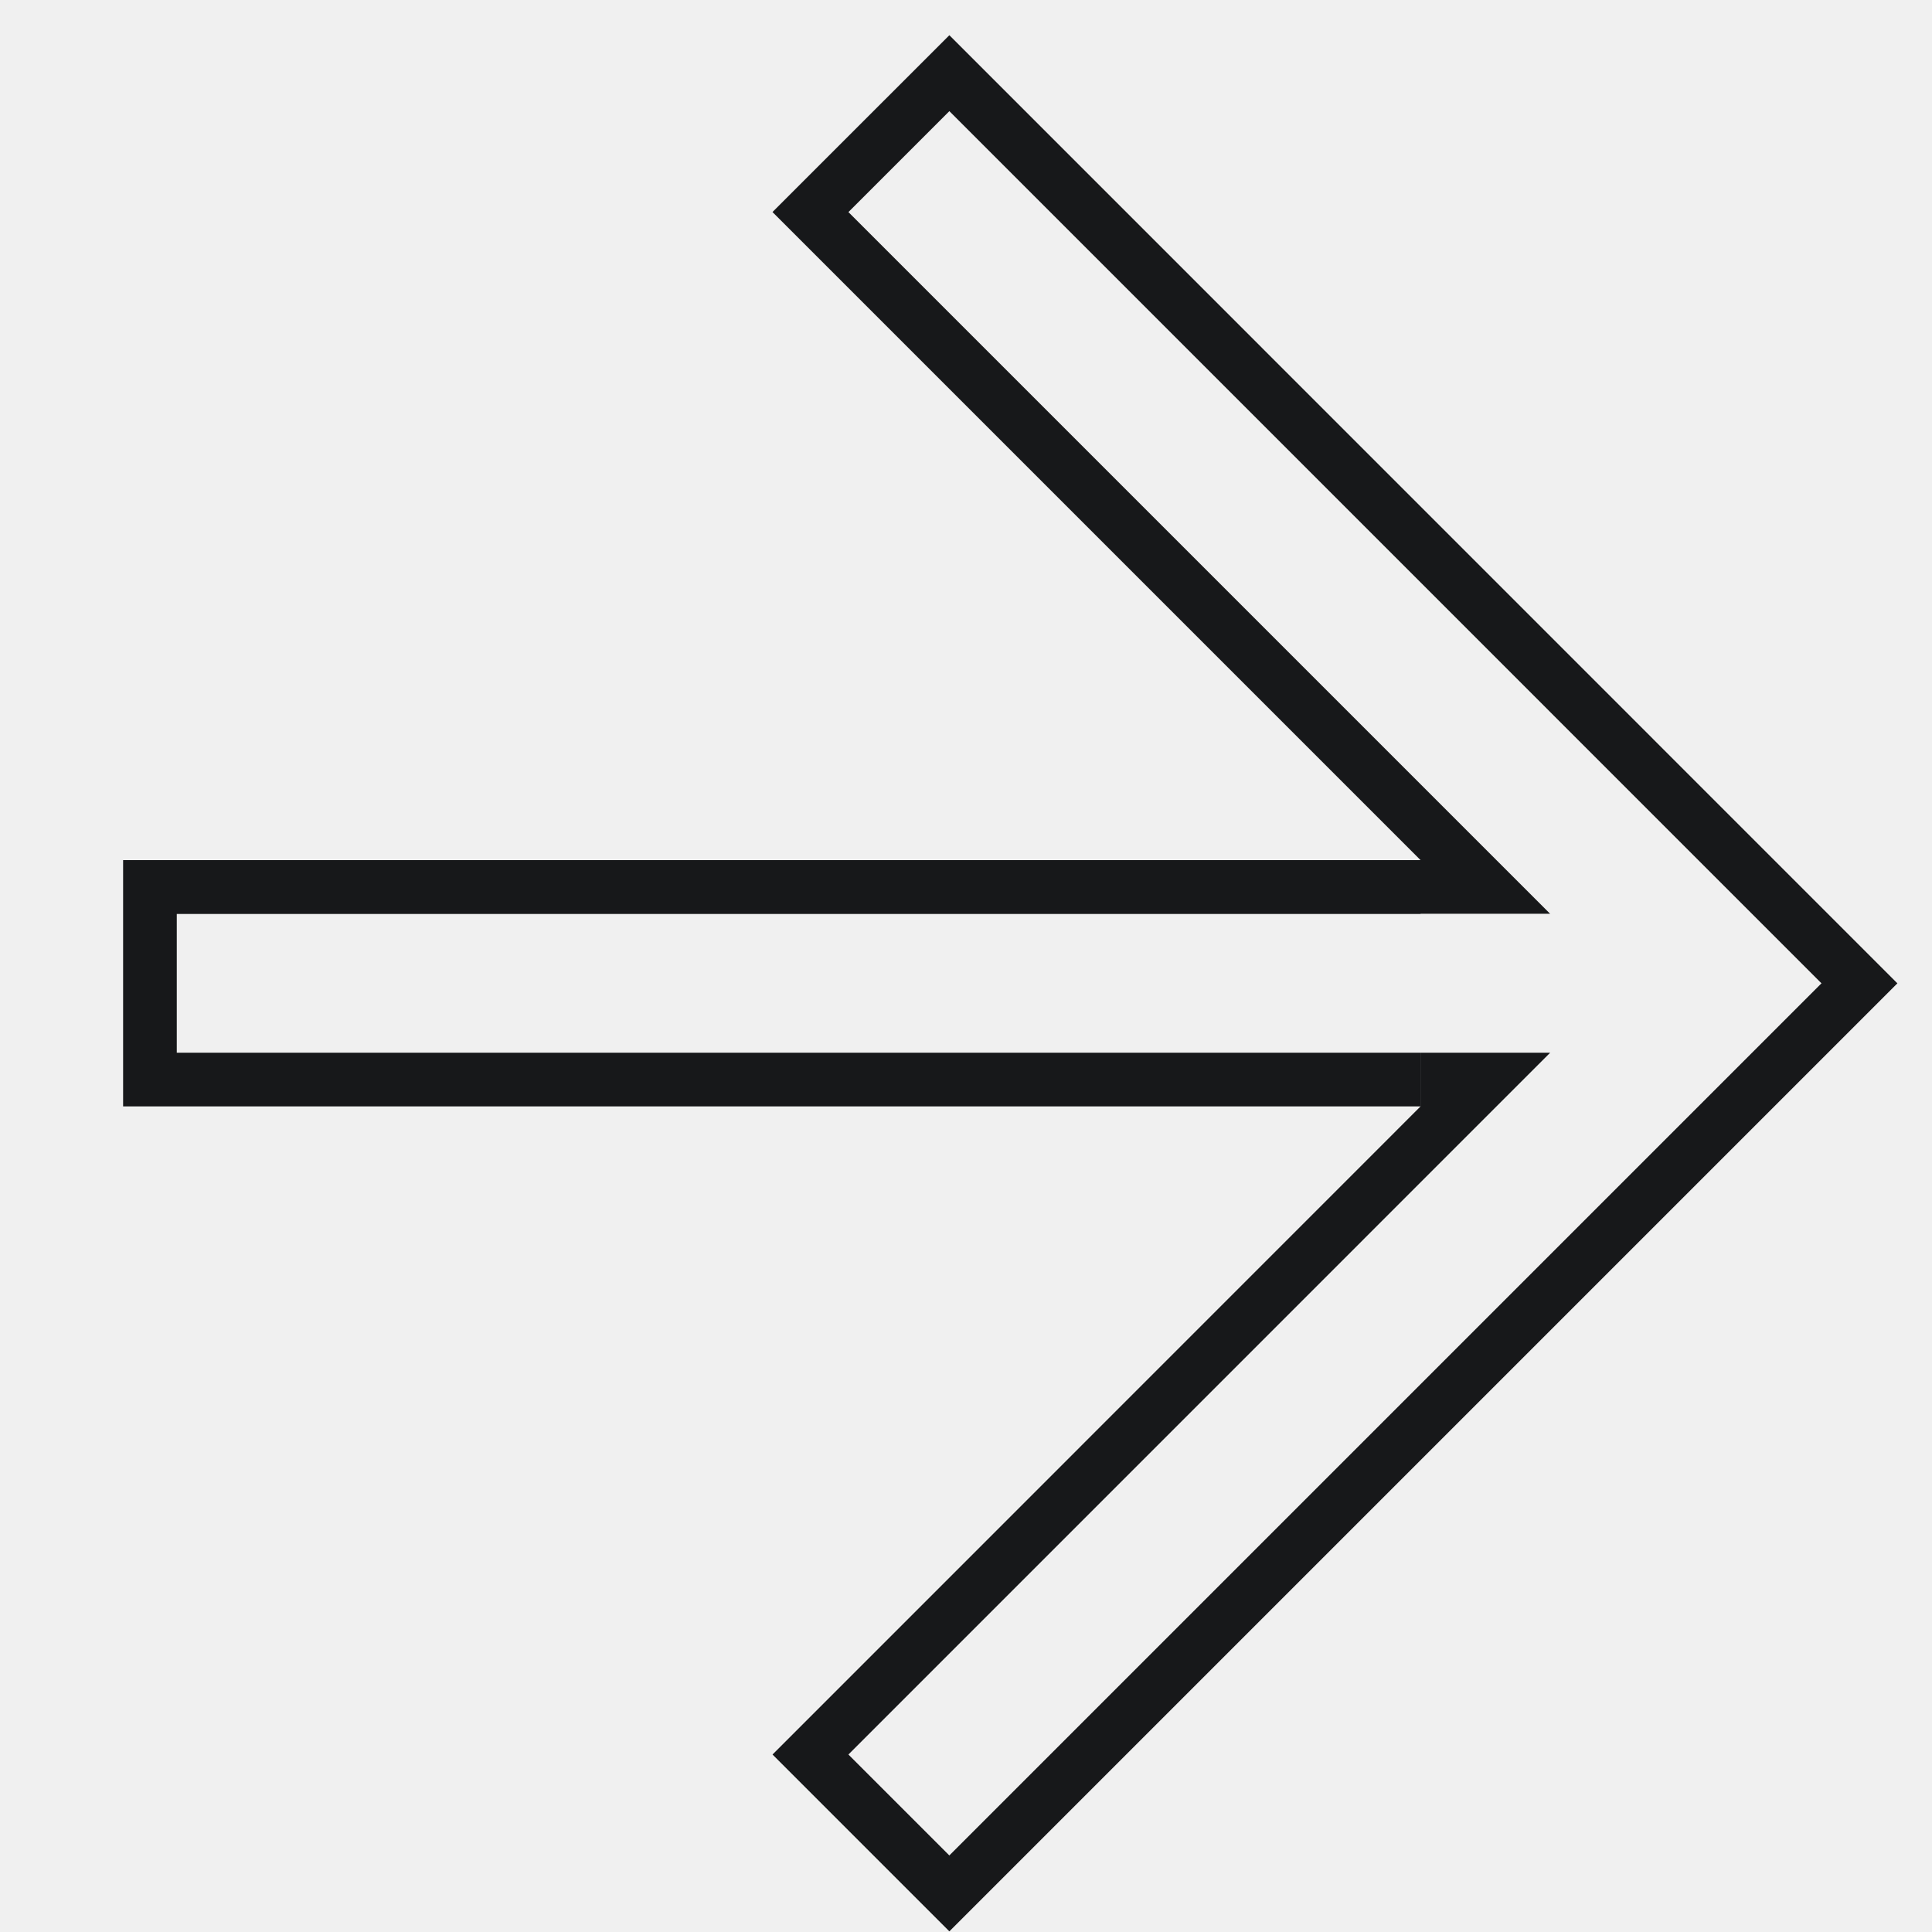
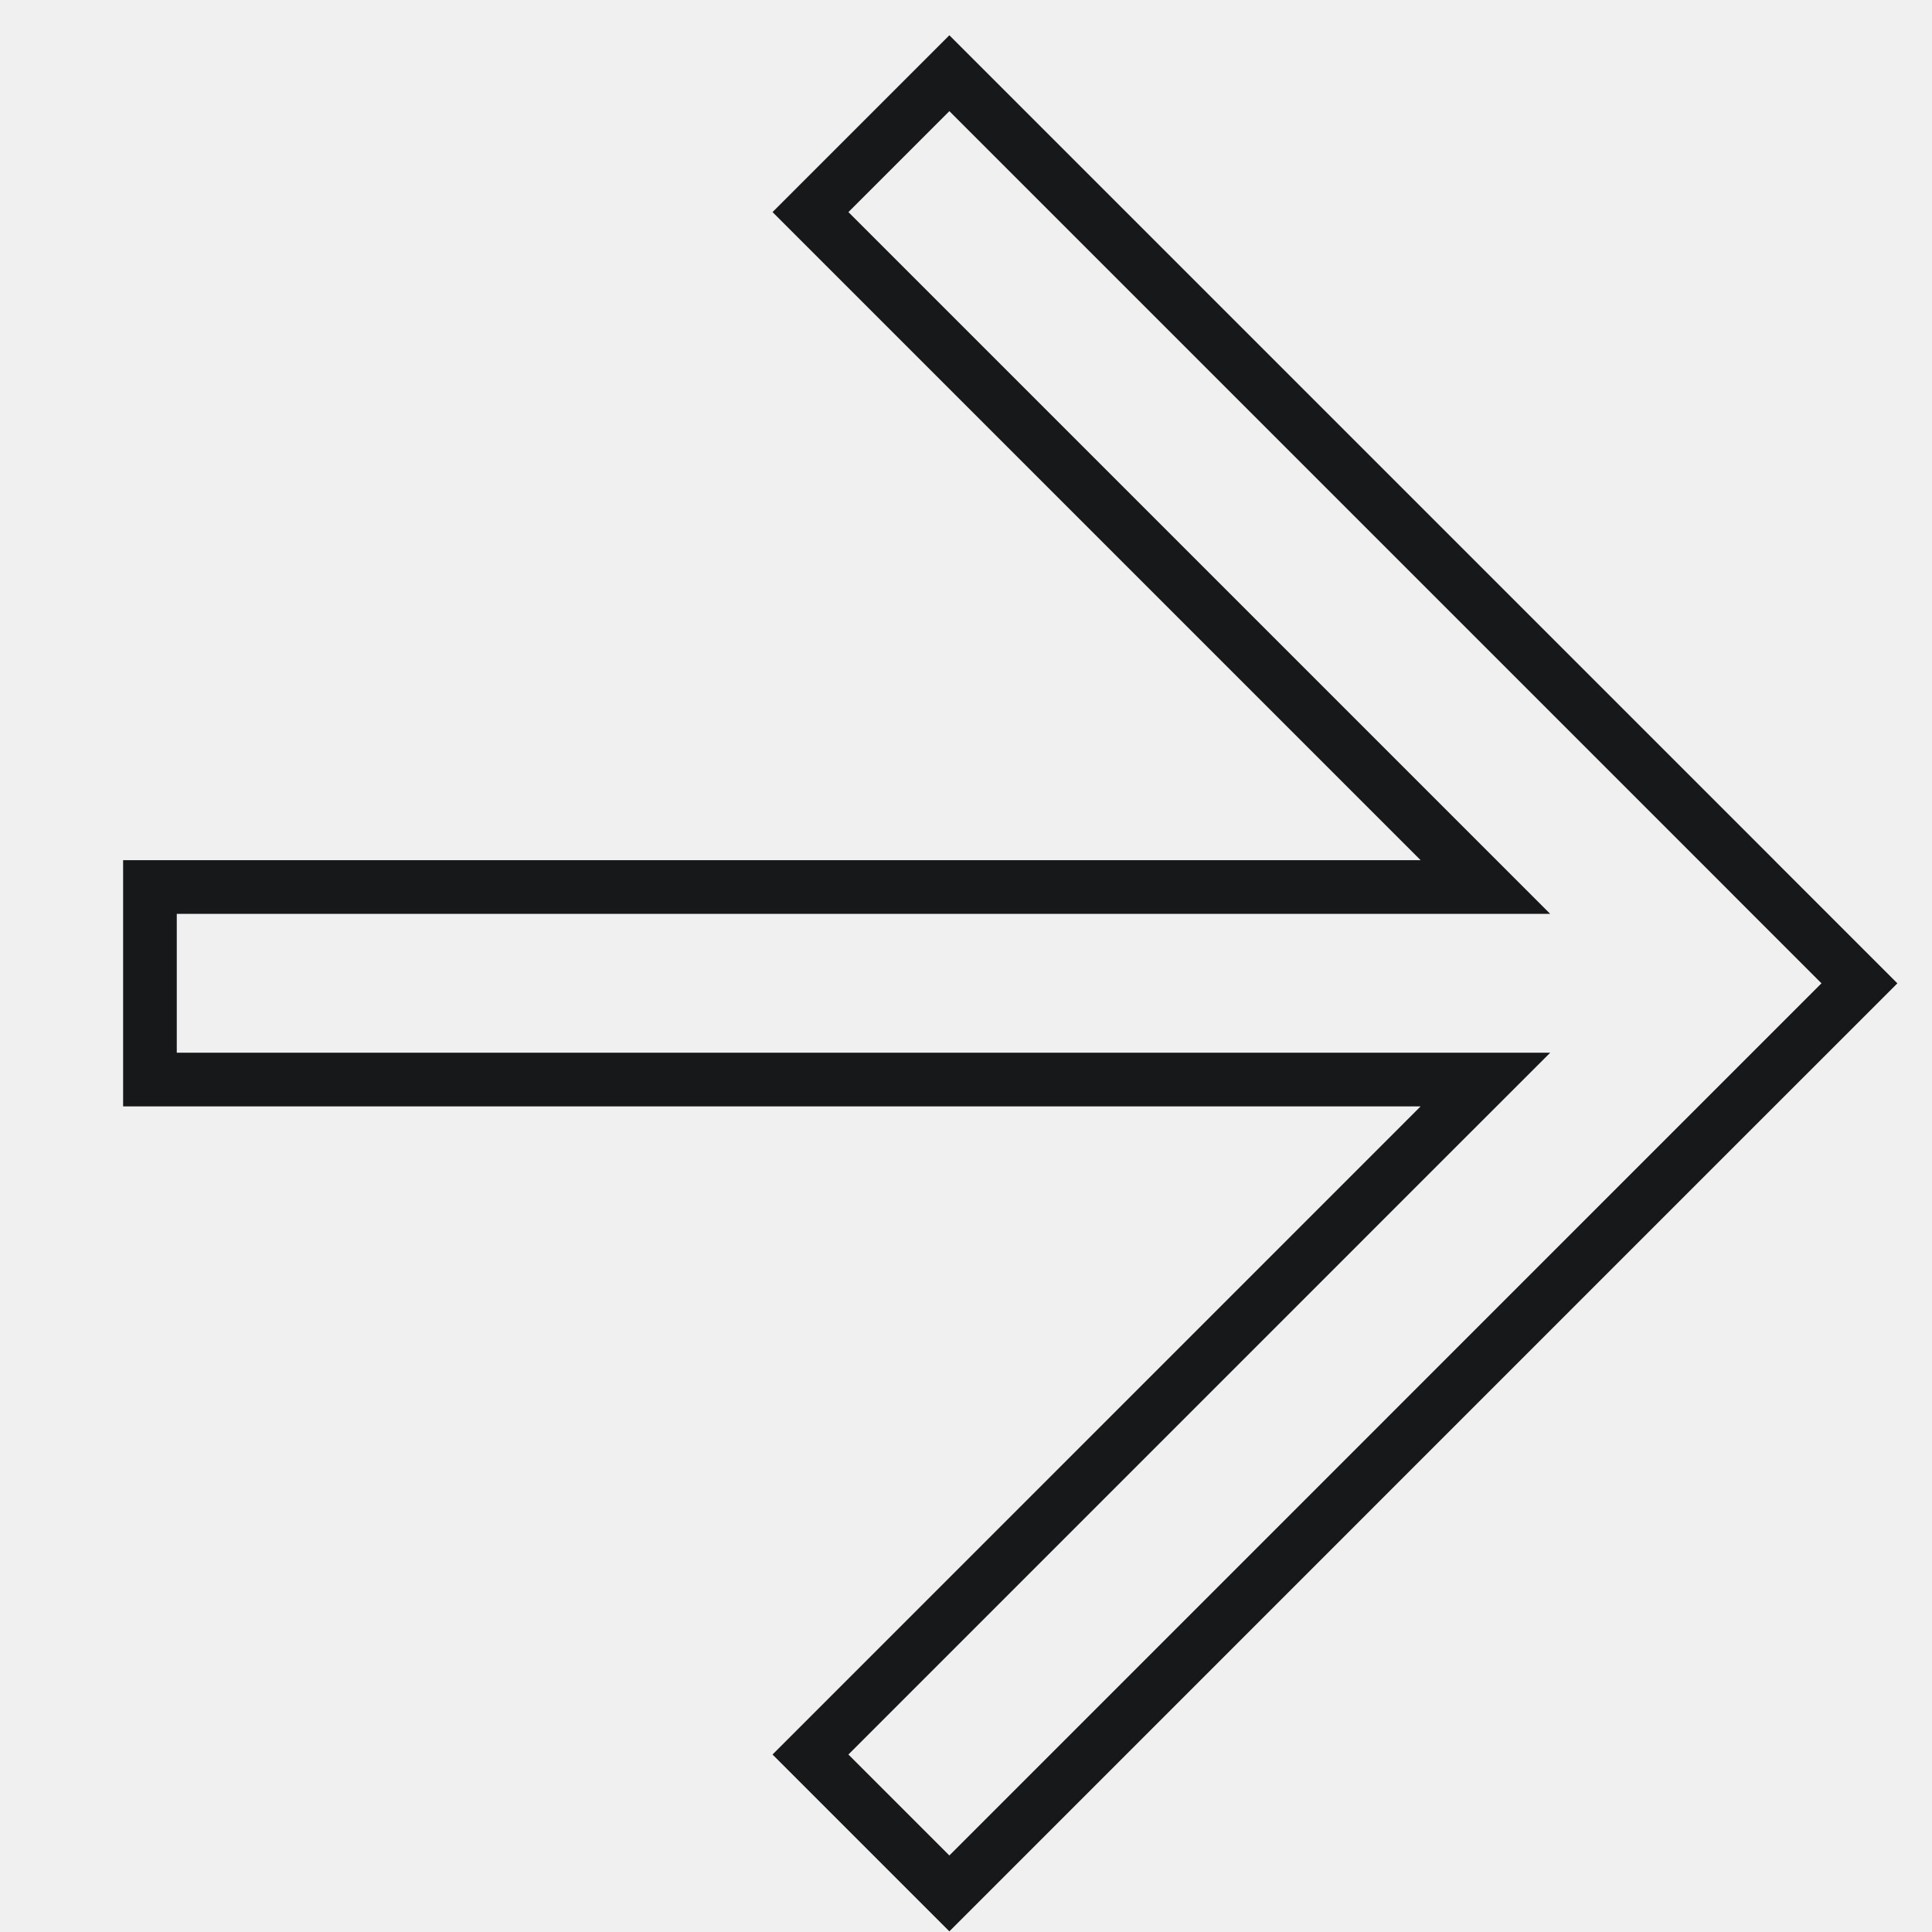
- <svg xmlns="http://www.w3.org/2000/svg" width="36" height="36" fill="none">
-   <mask id="a" fill="#fff">
-     <path fill-rule="evenodd" clip-rule="evenodd" d="M2.294 16.028v4.588H26.47L14.395 32.693l3.295 3.295 14.37-14.37 3.295-3.295-2.294-2.294L17.69.656l-3.296 3.295 12.076 12.076H2.294z" />
+ <svg xmlns="http://www.w3.org/2000/svg" width="36" height="36" viewBox="0 0 36 36" fill="none">
+   <mask id="path-1-inside-1" fill="white">
+     <path fill-rule="evenodd" clip-rule="evenodd" d="M2.294 16.028L2.294 20.616L26.471 20.616L14.395 32.693L17.69 35.988L32.06 21.617L32.06 21.617L35.355 18.323L33.061 16.029L33.061 16.028L33.061 16.028L17.69 0.657L14.395 3.952L26.471 16.028L2.294 16.028Z" />
  </mask>
-   <path d="M2.294 20.616h-1v1h1v-1zm0-4.588v-1h-1v1h1zm24.177 4.588l.707.707 1.707-1.707h-2.414v1zM14.395 32.693l-.707-.707-.708.707.707.707.708-.707zm3.295 3.295l-.707.707.707.707.707-.707-.707-.707zm14.37-14.37l.707-.708-.707-.707-.707.707.707.707zm0 0l-.707.707.707.707.707-.707-.707-.707zm3.295-3.295l.707.707.708-.707-.708-.708-.707.708zm-2.294-2.294l-1-.002v.415l.293.294.707-.707zm0 0h1l.001-1.002-1.002.001.001 1zm0 0l-.707.706.293.294h.415l-.001-1zM17.69.656l.706-.707-.707-.707-.707.707.707.707zm-3.296 3.295l-.707-.707-.707.707.707.707.707-.707zm12.076 12.076v1h2.414l-1.707-1.707-.707.707zM3.294 20.616v-4.588h-2v4.588h2zm23.177-1H2.294v2H26.47v-2zm-.707.293L13.688 31.986l1.414 1.414 12.076-12.077-1.414-1.414zm-12.076 13.49l3.295 3.296 1.414-1.414-3.295-3.295-1.415 1.414zm4.709 3.296l14.37-14.37-1.414-1.415-14.37 14.37 1.414 1.415zm12.956-14.37l1.414-1.415-1.414 1.415zm1.414 0l3.295-3.295-1.414-1.415-3.295 3.295 1.414 1.415zm3.295-4.71l-2.294-2.294-1.414 1.415 2.294 2.294 1.414-1.415zm-4-1.588l2 .003-2-.003zm1 1.001l-.002-2 .002 2zm.706-1.707L18.398-.049l-1.415 1.413 15.37 15.371 1.415-1.414zM16.983-.049l-3.295 3.294 1.414 1.414 3.295-3.295L16.983-.05zm-3.295 4.708l12.076 12.076 1.414-1.414L15.102 3.245 13.688 4.66zM2.294 17.03H26.47v-2H2.294v2z" fill="#17181A" mask="url(#a)" />
+   <path d="M2.294 20.616L1.294 20.616L1.294 21.616L2.294 21.616L2.294 20.616ZM2.294 16.028L2.294 15.028L1.294 15.028L1.294 16.028L2.294 16.028ZM26.471 20.616L27.178 21.323L28.886 19.616L26.471 19.616L26.471 20.616ZM14.395 32.693L13.688 31.986L12.98 32.693L13.688 33.4L14.395 32.693ZM17.69 35.988L16.983 36.695L17.69 37.402L18.397 36.695L17.69 35.988ZM32.06 21.617L32.767 20.91L32.06 20.203L31.353 20.91L32.06 21.617ZM32.06 21.617L31.353 22.325L32.06 23.032L32.767 22.325L32.06 21.617ZM35.355 18.323L36.062 19.03L36.77 18.323L36.062 17.615L35.355 18.323ZM33.061 16.029L32.061 16.027L32.061 16.442L32.354 16.736L33.061 16.029ZM33.061 16.028L34.061 16.029L34.062 15.027L33.06 15.028L33.061 16.028ZM33.061 16.028L32.354 16.735L32.647 17.029L33.062 17.028L33.061 16.028ZM17.69 0.657L18.397 -0.05L17.69 -0.757L16.983 -0.05L17.69 0.657ZM14.395 3.952L13.688 3.245L12.981 3.952L13.688 4.659L14.395 3.952ZM26.471 16.028L26.471 17.028L28.885 17.028L27.178 15.321L26.471 16.028ZM3.294 20.616L3.294 16.028L1.294 16.028L1.294 20.616L3.294 20.616ZM26.471 19.616L2.294 19.616L2.294 21.616L26.471 21.616L26.471 19.616ZM25.764 19.909L13.688 31.986L15.102 33.4L27.178 21.323L25.764 19.909ZM13.688 33.4L16.983 36.695L18.397 35.281L15.102 31.986L13.688 33.4ZM18.397 36.695L32.767 22.325L31.353 20.91L16.983 35.281L18.397 36.695ZM31.353 22.325L31.353 22.325L32.767 20.91L32.767 20.91L31.353 22.325ZM32.767 22.325L36.062 19.03L34.648 17.615L31.353 20.91L32.767 22.325ZM36.062 17.615L33.768 15.321L32.354 16.736L34.648 19.03L36.062 17.615ZM32.061 16.027L32.061 16.027L34.061 16.03L34.061 16.029L32.061 16.027ZM33.062 17.028L33.062 17.028L33.06 15.028L33.06 15.028L33.062 17.028ZM33.768 15.321L18.397 -0.05L16.983 1.364L32.354 16.735L33.768 15.321ZM16.983 -0.05L13.688 3.245L15.102 4.659L18.397 1.364L16.983 -0.05ZM13.688 4.659L25.764 16.735L27.178 15.321L15.102 3.245L13.688 4.659ZM2.294 17.028L26.471 17.028L26.471 15.028L2.294 15.028L2.294 17.028Z" fill="#17181A" mask="url(#path-1-inside-1)" />
</svg>
